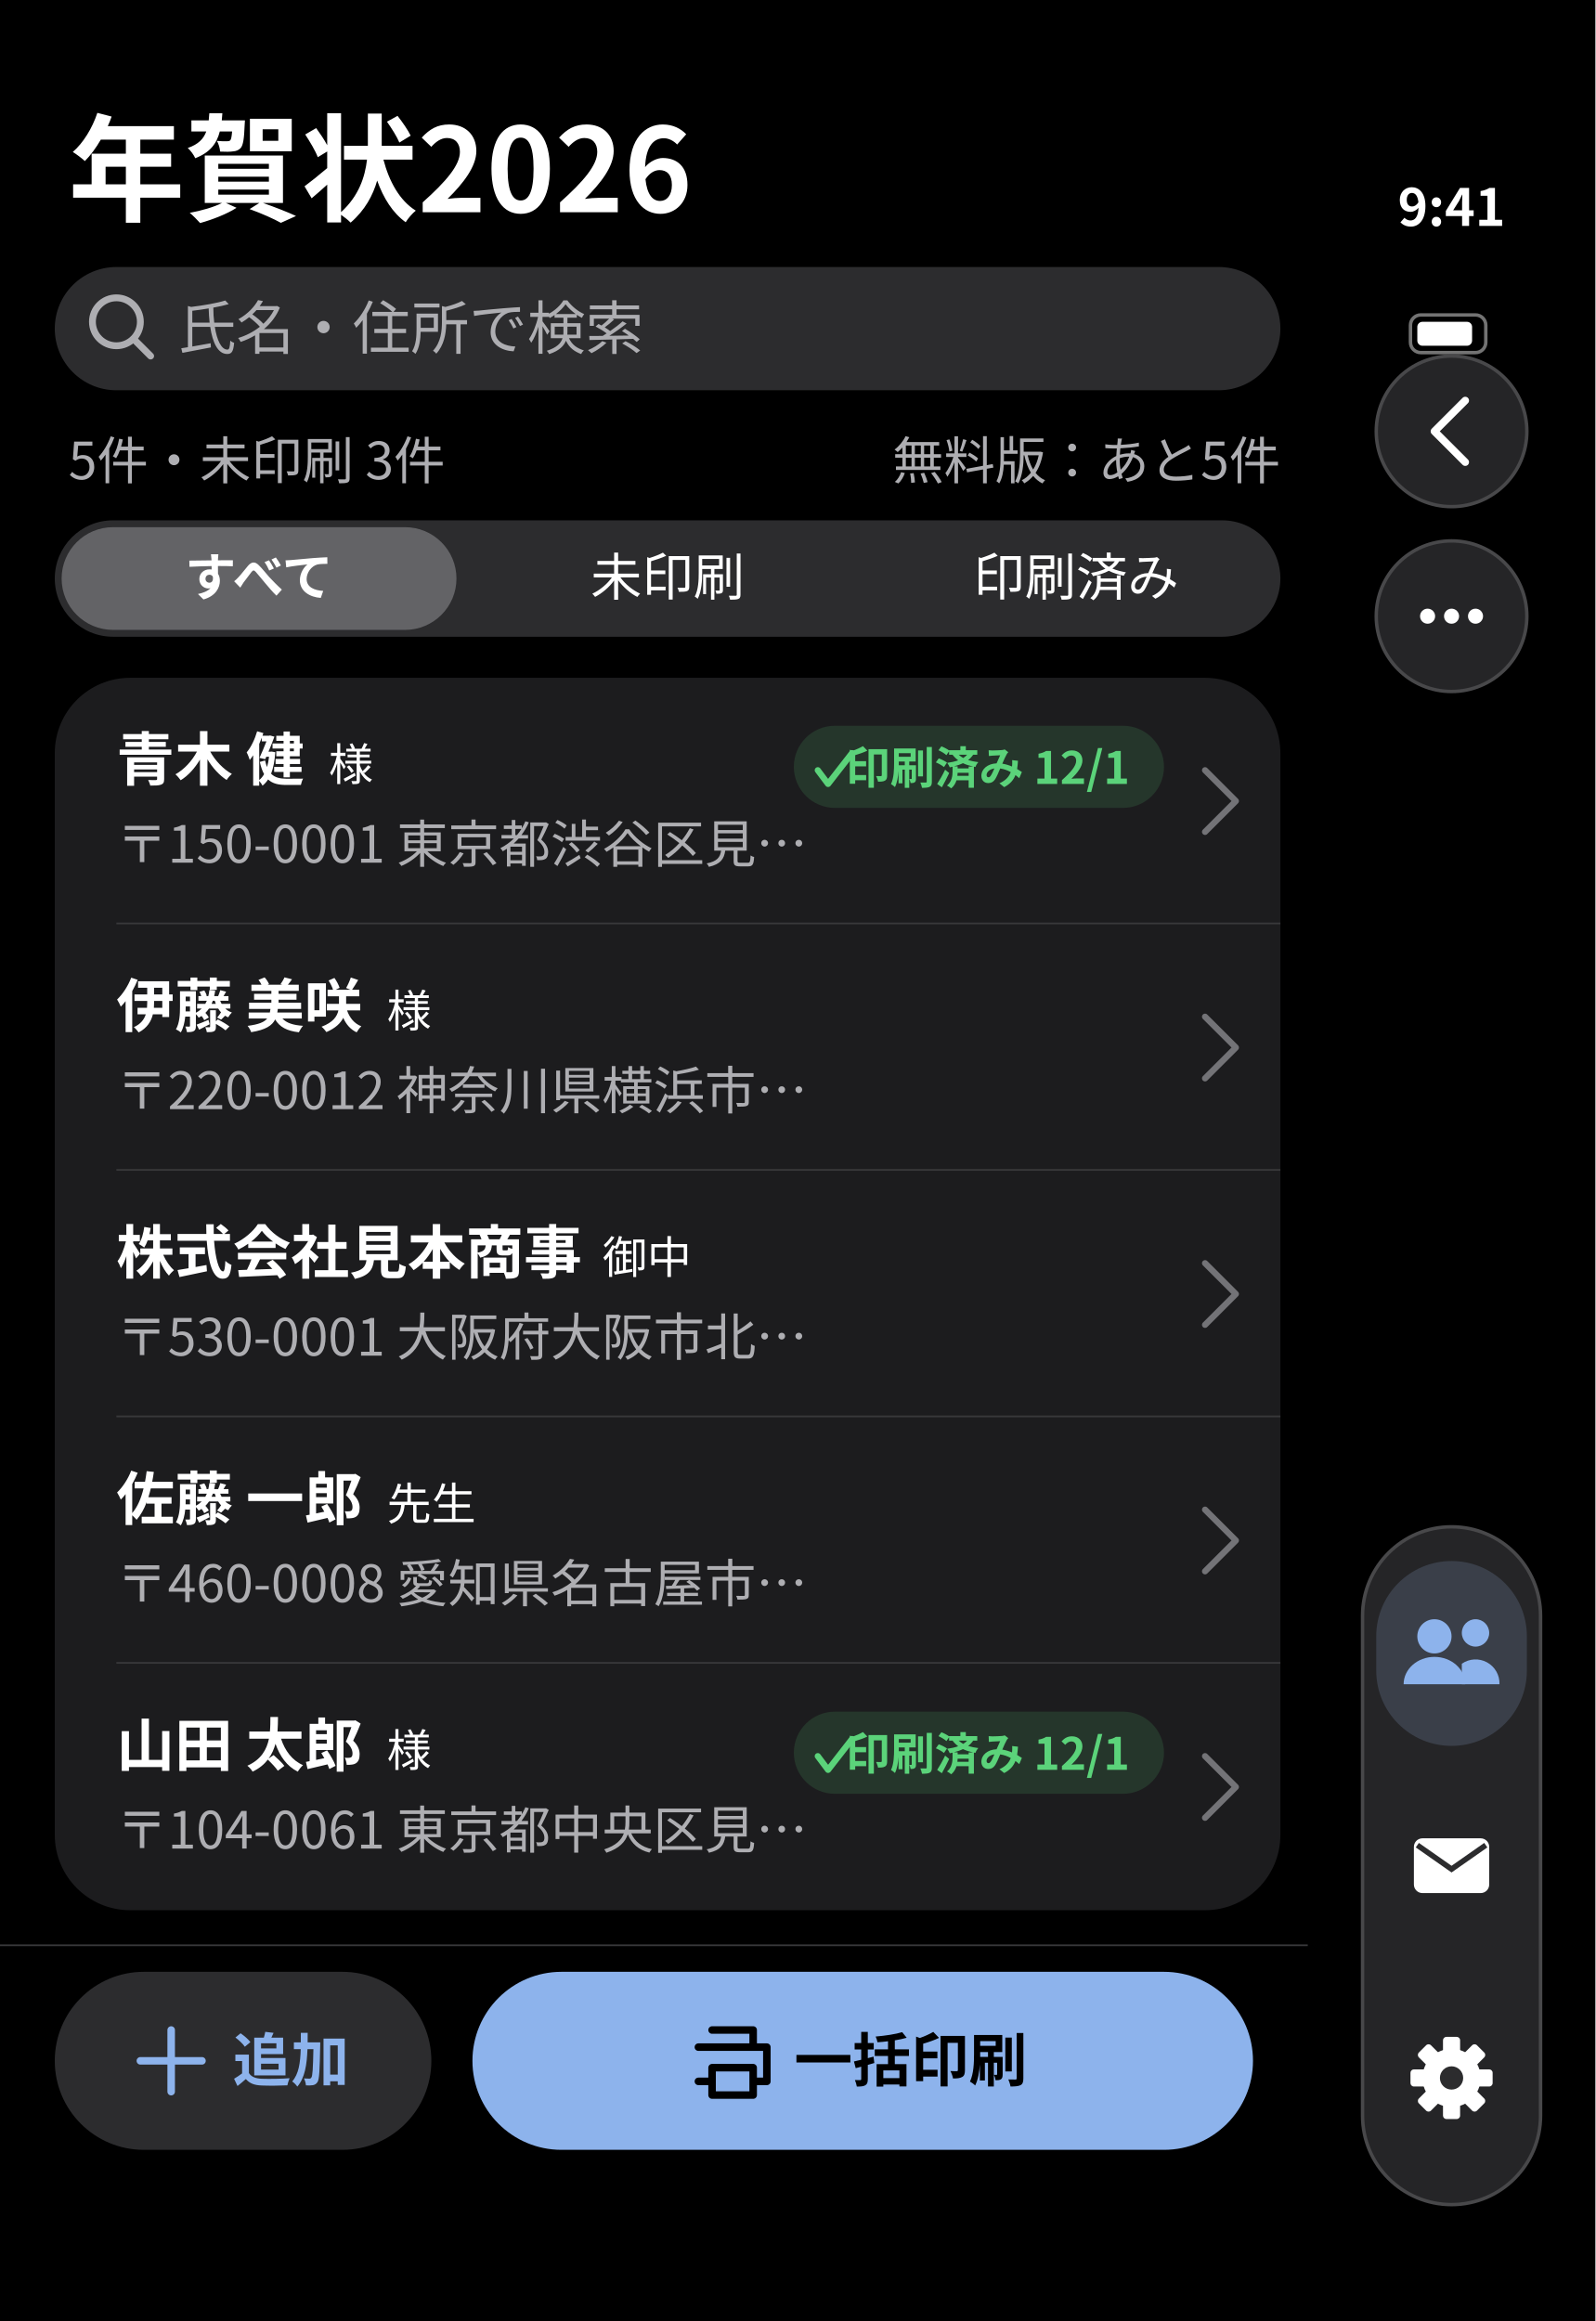
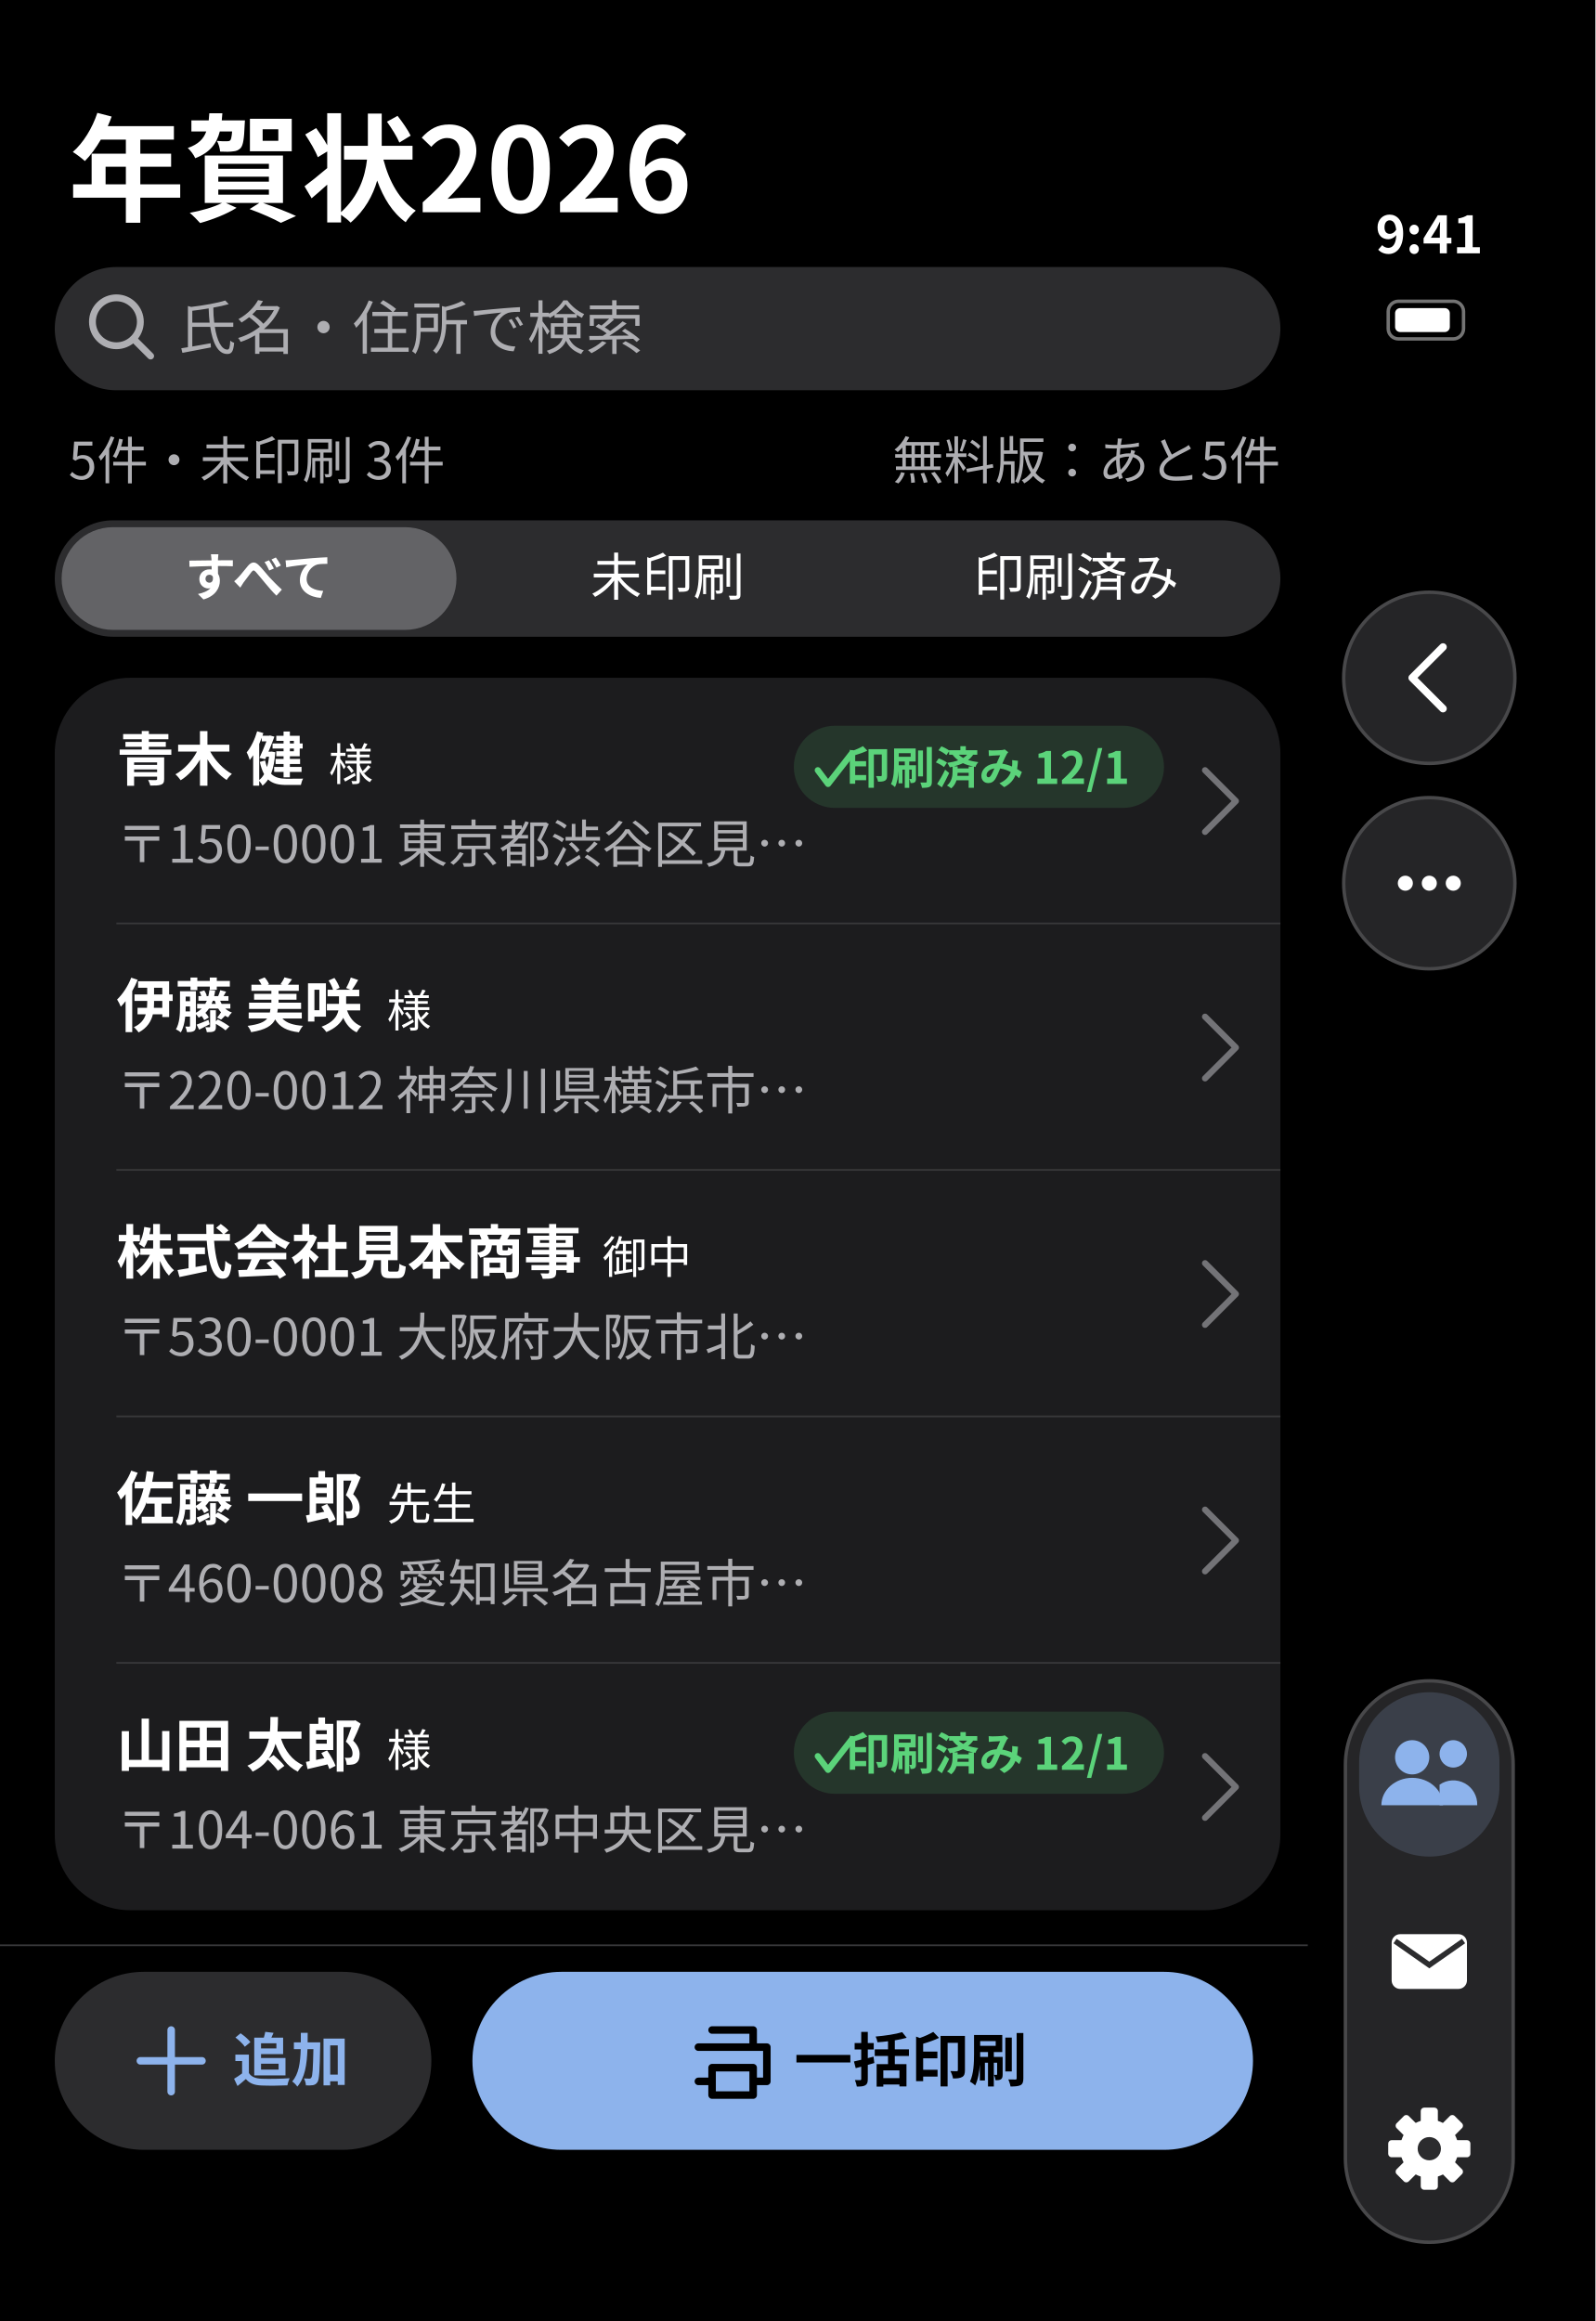
<svg xmlns="http://www.w3.org/2000/svg" width="466" height="678" viewBox="0 0 466 678" data-bg="#000000">
  <rect width="100%" height="100%" fill="#000000" />
-   <rect x="409.0" y="14" width="30" height="30" rx="15" fill="#000000" />
-   <text x="424" y="66" font-family="-apple-system, 'SF Pro Text', 'Hiragino Sans', 'Noto Sans JP', 'Noto Sans CJK JP', sans-serif" font-size="15" font-weight="600" fill="#FFFFFF" text-anchor="middle">9:41</text>
-   <rect x="412.0" y="92" width="22" height="11" rx="3" fill="none" stroke="#FFFFFF" stroke-opacity="0.45" />
-   <rect x="414.0" y="94" width="16" height="7" rx="1.5" fill="#FFFFFF" />
-   <circle cx="424" cy="126" r="22" fill="#2C2C2E" fill-opacity="0.85" stroke="#48484A" />
+   <rect x="402.5" y="14" width="30" height="30" rx="15" fill="#000000" />
+   <text x="417.5" y="74" font-family="-apple-system, 'SF Pro Text', 'Hiragino Sans', 'Noto Sans JP', 'Noto Sans CJK JP', sans-serif" font-size="15" font-weight="600" fill="#FFFFFF" text-anchor="middle">9:41</text>
+   <rect x="405.5" y="88" width="22" height="11" rx="3" fill="none" stroke="#FFFFFF" stroke-opacity="0.45" />
+   <rect x="407.5" y="90" width="16" height="7" rx="1.5" fill="#FFFFFF" />
+   <circle cx="417.5" cy="198" r="25" fill="#2C2C2E" fill-opacity="0.85" stroke="#48484A" />
  <g fill="none" stroke="#FFFFFF" stroke-width="2.2" stroke-linecap="round" stroke-linejoin="round">
-     <path d="M428.0 117l-9 9 9 9" />
+     <path d="M421.5 189l-9 9 9 9" />
  </g>
-   <circle cx="424" cy="180" r="22" fill="#2C2C2E" fill-opacity="0.85" stroke="#48484A" />
-   <circle cx="417.0" cy="180" r="2.2" fill="#FFFFFF" />
-   <circle cx="424.0" cy="180" r="2.2" fill="#FFFFFF" />
-   <circle cx="431.0" cy="180" r="2.2" fill="#FFFFFF" />
-   <rect x="398.0" y="446" width="52" height="198" rx="26" fill="#2C2C2E" fill-opacity="0.85" stroke="#48484A" />
-   <rect x="402.0" y="456" width="44" height="54" rx="22" fill="#3A3F49" />
-   <circle cx="419.0" cy="478" r="5" fill="#8DB3EC" />
-   <path d="M410.0 492a9 8 0 0 1 18 0z" fill="#8DB3EC" />
-   <circle cx="431.0" cy="477" r="4" fill="#8DB3EC" />
-   <path d="M427.0 492h11a7 7 0 0 0-11-6z" fill="#8DB3EC" />
-   <rect x="413.0" y="537" width="22" height="16" rx="2.5" fill="#FFFFFF" />
-   <path d="M414.0 539l10 7 10-7" fill="none" stroke="#2C2C2E" stroke-width="1.6" />
-   <rect x="421.5" y="595" width="5" height="6" rx="1" fill="#FFFFFF" transform="rotate(0 424.0 607)" />
-   <rect x="421.5" y="595" width="5" height="6" rx="1" fill="#FFFFFF" transform="rotate(45 424.0 607)" />
-   <rect x="421.5" y="595" width="5" height="6" rx="1" fill="#FFFFFF" transform="rotate(90 424.0 607)" />
-   <rect x="421.5" y="595" width="5" height="6" rx="1" fill="#FFFFFF" transform="rotate(135 424.0 607)" />
-   <rect x="421.5" y="595" width="5" height="6" rx="1" fill="#FFFFFF" transform="rotate(180 424.0 607)" />
-   <rect x="421.5" y="595" width="5" height="6" rx="1" fill="#FFFFFF" transform="rotate(225 424.0 607)" />
-   <rect x="421.5" y="595" width="5" height="6" rx="1" fill="#FFFFFF" transform="rotate(270 424.0 607)" />
-   <rect x="421.5" y="595" width="5" height="6" rx="1" fill="#FFFFFF" transform="rotate(315 424.0 607)" />
-   <circle cx="424.0" cy="607" r="8.5" fill="#FFFFFF" />
-   <circle cx="424.0" cy="607" r="3.4" fill="#2C2C2E" />
+   <circle cx="417.5" cy="258" r="25" fill="#2C2C2E" fill-opacity="0.85" stroke="#48484A" />
+   <circle cx="410.5" cy="258" r="2.2" fill="#FFFFFF" />
+   <circle cx="417.5" cy="258" r="2.2" fill="#FFFFFF" />
+   <circle cx="424.5" cy="258" r="2.2" fill="#FFFFFF" />
+   <rect x="393.0" y="491" width="49" height="164" rx="24.5" fill="#2C2C2E" fill-opacity="0.85" stroke="#48484A" />
+   <rect x="397.0" y="494.333" width="41" height="48" rx="20.5" fill="#3A3F49" />
+   <circle cx="412.5" cy="513.333" r="5" fill="#8DB3EC" />
+   <path d="M403.5 527.333a9 8 0 0 1 18 0z" fill="#8DB3EC" />
+   <circle cx="424.5" cy="512.333" r="4" fill="#8DB3EC" />
+   <path d="M420.5 527.333h11a7 7 0 0 0-11-6z" fill="#8DB3EC" />
+   <rect x="406.5" y="565.0" width="22" height="16" rx="2.5" fill="#FFFFFF" />
+   <path d="M407.5 567.0l10 7 10-7" fill="none" stroke="#2C2C2E" stroke-width="1.6" />
+   <rect x="415.0" y="615.667" width="5" height="6" rx="1" fill="#FFFFFF" transform="rotate(0 417.5 627.6667)" />
+   <rect x="415.0" y="615.667" width="5" height="6" rx="1" fill="#FFFFFF" transform="rotate(45 417.5 627.6667)" />
+   <rect x="415.0" y="615.667" width="5" height="6" rx="1" fill="#FFFFFF" transform="rotate(90 417.5 627.6667)" />
+   <rect x="415.0" y="615.667" width="5" height="6" rx="1" fill="#FFFFFF" transform="rotate(135 417.5 627.6667)" />
+   <rect x="415.0" y="615.667" width="5" height="6" rx="1" fill="#FFFFFF" transform="rotate(180 417.5 627.6667)" />
+   <rect x="415.0" y="615.667" width="5" height="6" rx="1" fill="#FFFFFF" transform="rotate(225 417.5 627.6667)" />
+   <rect x="415.0" y="615.667" width="5" height="6" rx="1" fill="#FFFFFF" transform="rotate(270 417.5 627.6667)" />
+   <rect x="415.0" y="615.667" width="5" height="6" rx="1" fill="#FFFFFF" transform="rotate(315 417.5 627.6667)" />
+   <circle cx="417.5" cy="627.667" r="8.5" fill="#FFFFFF" />
+   <circle cx="417.5" cy="627.667" r="3.4" fill="#2C2C2E" />
  <text x="20" y="62" font-family="-apple-system, 'SF Pro Text', 'Hiragino Sans', 'Noto Sans JP', 'Noto Sans CJK JP', sans-serif" font-size="34" font-weight="700" fill="#FFFFFF" text-anchor="start">年賀状2026</text>
  <rect x="16" y="78" width="358" height="36" rx="18" fill="#2C2C2E" />
  <g fill="none" stroke="#AEAEB2" stroke-width="2" stroke-linecap="round" stroke-linejoin="round">
    <circle cx="34" cy="94" r="7" />
    <path d="M39 99l5 5" />
  </g>
  <text x="52" y="102" font-family="-apple-system, 'SF Pro Text', 'Hiragino Sans', 'Noto Sans JP', 'Noto Sans CJK JP', sans-serif" font-size="17" font-weight="400" fill="#AEAEB2" text-anchor="start" data-bg="#2C2C2E">氏名・住所で検索</text>
  <text x="20" y="140" font-family="-apple-system, 'SF Pro Text', 'Hiragino Sans', 'Noto Sans JP', 'Noto Sans CJK JP', sans-serif" font-size="15" font-weight="400" fill="#AEAEB2" text-anchor="start">5件・未印刷 3件</text>
  <text x="374" y="140" font-family="-apple-system, 'SF Pro Text', 'Hiragino Sans', 'Noto Sans JP', 'Noto Sans CJK JP', sans-serif" font-size="15" font-weight="400" fill="#AEAEB2" text-anchor="end">無料版：あと5件</text>
  <rect x="16" y="152" width="358" height="34" rx="17" fill="#2C2C2E" />
  <rect x="18" y="154" width="115.333" height="30" rx="15" fill="#636366" />
  <text x="75.667" y="174" font-family="-apple-system, 'SF Pro Text', 'Hiragino Sans', 'Noto Sans JP', 'Noto Sans CJK JP', sans-serif" font-size="15" font-weight="600" fill="#FFFFFF" text-anchor="middle" data-bg="#636366">すべて</text>
  <text x="195" y="174" font-family="-apple-system, 'SF Pro Text', 'Hiragino Sans', 'Noto Sans JP', 'Noto Sans CJK JP', sans-serif" font-size="15" font-weight="400" fill="#FFFFFF" text-anchor="middle" data-bg="#2C2C2E">未印刷</text>
  <text x="314.333" y="174" font-family="-apple-system, 'SF Pro Text', 'Hiragino Sans', 'Noto Sans JP', 'Noto Sans CJK JP', sans-serif" font-size="15" font-weight="400" fill="#FFFFFF" text-anchor="middle" data-bg="#2C2C2E">印刷済み</text>
  <g>
    <rect x="16" y="198" width="358" height="360" rx="22" fill="#1C1C1E" />
    <text x="34" y="228" font-family="-apple-system, 'SF Pro Text', 'Hiragino Sans', 'Noto Sans JP', 'Noto Sans CJK JP', sans-serif" font-size="17" font-weight="600" fill="#FFFFFF" text-anchor="start" data-bg="#1C1C1E">青木 健</text>
    <text x="96" y="228" font-family="-apple-system, 'SF Pro Text', 'Hiragino Sans', 'Noto Sans JP', 'Noto Sans CJK JP', sans-serif" font-size="13" font-weight="400" fill="#FFFFFF" text-anchor="start" data-bg="#1C1C1E">様</text>
    <text x="34" y="252" font-family="-apple-system, 'SF Pro Text', 'Hiragino Sans', 'Noto Sans JP', 'Noto Sans CJK JP', sans-serif" font-size="15" font-weight="400" fill="#AEAEB2" text-anchor="start" data-bg="#1C1C1E">〒150-0001 東京都渋谷区見…</text>
    <rect x="231.88" y="212" width="108.12" height="24" rx="12" fill="#25362B" />
    <g fill="none" stroke="#5BD37A" stroke-width="1.8" stroke-linecap="round" stroke-linejoin="round">
      <path d="M238.88 225l3 4 7-9" />
    </g>
    <text x="330" y="229" font-family="-apple-system, 'SF Pro Text', 'Hiragino Sans', 'Noto Sans JP', 'Noto Sans CJK JP', sans-serif" font-size="13" font-weight="600" fill="#5BD37A" text-anchor="end" data-bg="#25362B">印刷済み 12/1</text>
    <g fill="none" stroke="#AEAEB2" stroke-width="1.8" stroke-opacity="0.6" stroke-linecap="round" stroke-linejoin="round">
      <path d="M352 225l9 9-9 9" />
    </g>
    <rect x="34" y="269.5" width="340" height="0.5" fill="#38383A" />
    <text x="34" y="300" font-family="-apple-system, 'SF Pro Text', 'Hiragino Sans', 'Noto Sans JP', 'Noto Sans CJK JP', sans-serif" font-size="17" font-weight="600" fill="#FFFFFF" text-anchor="start" data-bg="#1C1C1E">伊藤 美咲</text>
    <text x="113" y="300" font-family="-apple-system, 'SF Pro Text', 'Hiragino Sans', 'Noto Sans JP', 'Noto Sans CJK JP', sans-serif" font-size="13" font-weight="400" fill="#FFFFFF" text-anchor="start" data-bg="#1C1C1E">様</text>
    <text x="34" y="324" font-family="-apple-system, 'SF Pro Text', 'Hiragino Sans', 'Noto Sans JP', 'Noto Sans CJK JP', sans-serif" font-size="15" font-weight="400" fill="#AEAEB2" text-anchor="start" data-bg="#1C1C1E">〒220-0012 神奈川県横浜市…</text>
    <g fill="none" stroke="#AEAEB2" stroke-width="1.8" stroke-opacity="0.6" stroke-linecap="round" stroke-linejoin="round">
      <path d="M352 297l9 9-9 9" />
    </g>
    <rect x="34" y="341.5" width="340" height="0.5" fill="#38383A" />
    <text x="34" y="372" font-family="-apple-system, 'SF Pro Text', 'Hiragino Sans', 'Noto Sans JP', 'Noto Sans CJK JP', sans-serif" font-size="17" font-weight="600" fill="#FFFFFF" text-anchor="start" data-bg="#1C1C1E">株式会社見本商事</text>
    <text x="176" y="372" font-family="-apple-system, 'SF Pro Text', 'Hiragino Sans', 'Noto Sans JP', 'Noto Sans CJK JP', sans-serif" font-size="13" font-weight="400" fill="#FFFFFF" text-anchor="start" data-bg="#1C1C1E">御中</text>
    <text x="34" y="396" font-family="-apple-system, 'SF Pro Text', 'Hiragino Sans', 'Noto Sans JP', 'Noto Sans CJK JP', sans-serif" font-size="15" font-weight="400" fill="#AEAEB2" text-anchor="start" data-bg="#1C1C1E">〒530-0001 大阪府大阪市北…</text>
    <g fill="none" stroke="#AEAEB2" stroke-width="1.8" stroke-opacity="0.6" stroke-linecap="round" stroke-linejoin="round">
      <path d="M352 369l9 9-9 9" />
    </g>
    <rect x="34" y="413.5" width="340" height="0.5" fill="#38383A" />
    <text x="34" y="444" font-family="-apple-system, 'SF Pro Text', 'Hiragino Sans', 'Noto Sans JP', 'Noto Sans CJK JP', sans-serif" font-size="17" font-weight="600" fill="#FFFFFF" text-anchor="start" data-bg="#1C1C1E">佐藤 一郎</text>
    <text x="113" y="444" font-family="-apple-system, 'SF Pro Text', 'Hiragino Sans', 'Noto Sans JP', 'Noto Sans CJK JP', sans-serif" font-size="13" font-weight="400" fill="#FFFFFF" text-anchor="start" data-bg="#1C1C1E">先生</text>
    <text x="34" y="468" font-family="-apple-system, 'SF Pro Text', 'Hiragino Sans', 'Noto Sans JP', 'Noto Sans CJK JP', sans-serif" font-size="15" font-weight="400" fill="#AEAEB2" text-anchor="start" data-bg="#1C1C1E">〒460-0008 愛知県名古屋市…</text>
    <g fill="none" stroke="#AEAEB2" stroke-width="1.8" stroke-opacity="0.6" stroke-linecap="round" stroke-linejoin="round">
      <path d="M352 441l9 9-9 9" />
    </g>
    <rect x="34" y="485.5" width="340" height="0.5" fill="#38383A" />
    <text x="34" y="516" font-family="-apple-system, 'SF Pro Text', 'Hiragino Sans', 'Noto Sans JP', 'Noto Sans CJK JP', sans-serif" font-size="17" font-weight="600" fill="#FFFFFF" text-anchor="start" data-bg="#1C1C1E">山田 太郎</text>
    <text x="113" y="516" font-family="-apple-system, 'SF Pro Text', 'Hiragino Sans', 'Noto Sans JP', 'Noto Sans CJK JP', sans-serif" font-size="13" font-weight="400" fill="#FFFFFF" text-anchor="start" data-bg="#1C1C1E">様</text>
    <text x="34" y="540" font-family="-apple-system, 'SF Pro Text', 'Hiragino Sans', 'Noto Sans JP', 'Noto Sans CJK JP', sans-serif" font-size="15" font-weight="400" fill="#AEAEB2" text-anchor="start" data-bg="#1C1C1E">〒104-0061 東京都中央区見…</text>
    <rect x="231.88" y="500" width="108.12" height="24" rx="12" fill="#25362B" />
    <g fill="none" stroke="#5BD37A" stroke-width="1.8" stroke-linecap="round" stroke-linejoin="round">
      <path d="M238.88 513l3 4 7-9" />
    </g>
    <text x="330" y="517" font-family="-apple-system, 'SF Pro Text', 'Hiragino Sans', 'Noto Sans JP', 'Noto Sans CJK JP', sans-serif" font-size="13" font-weight="600" fill="#5BD37A" text-anchor="end" data-bg="#25362B">印刷済み 12/1</text>
    <g fill="none" stroke="#AEAEB2" stroke-width="1.8" stroke-opacity="0.6" stroke-linecap="round" stroke-linejoin="round">
      <path d="M352 513l9 9-9 9" />
    </g>
  </g>
  <rect x="0" y="568" width="382" height="110" fill="#000000" fill-opacity="0.92" />
  <rect x="0" y="568" width="382" height="0.5" fill="#38383A" />
  <rect x="16" y="576" width="110" height="52" rx="26" fill="#2C2C2E" />
  <g fill="none" stroke="#8DB3EC" stroke-width="2.2" stroke-linecap="round" stroke-linejoin="round">
    <path d="M50.0 593.0v18M41.0 602.0h18" />
  </g>
  <text x="68" y="608" font-family="-apple-system, 'SF Pro Text', 'Hiragino Sans', 'Noto Sans JP', 'Noto Sans CJK JP', sans-serif" font-size="17" font-weight="600" fill="#8DB3EC" text-anchor="start" data-bg="#2C2C2E">追加</text>
  <rect x="138" y="576" width="228" height="52" rx="26" fill="#8DB3EC" />
  <g fill="none" stroke="#000000" stroke-width="2.2" stroke-linecap="round" stroke-linejoin="round">
    <path d="M208.0 593.0h12v5M204.0 598.0h20v10h-4M204.0 608.0h4M208.0 604.0h12v8h-12z" />
  </g>
  <text x="232" y="608" font-family="-apple-system, 'SF Pro Text', 'Hiragino Sans', 'Noto Sans JP', 'Noto Sans CJK JP', sans-serif" font-size="17" font-weight="600" fill="#000000" text-anchor="start" data-bg="#8DB3EC">一括印刷</text>
</svg>
